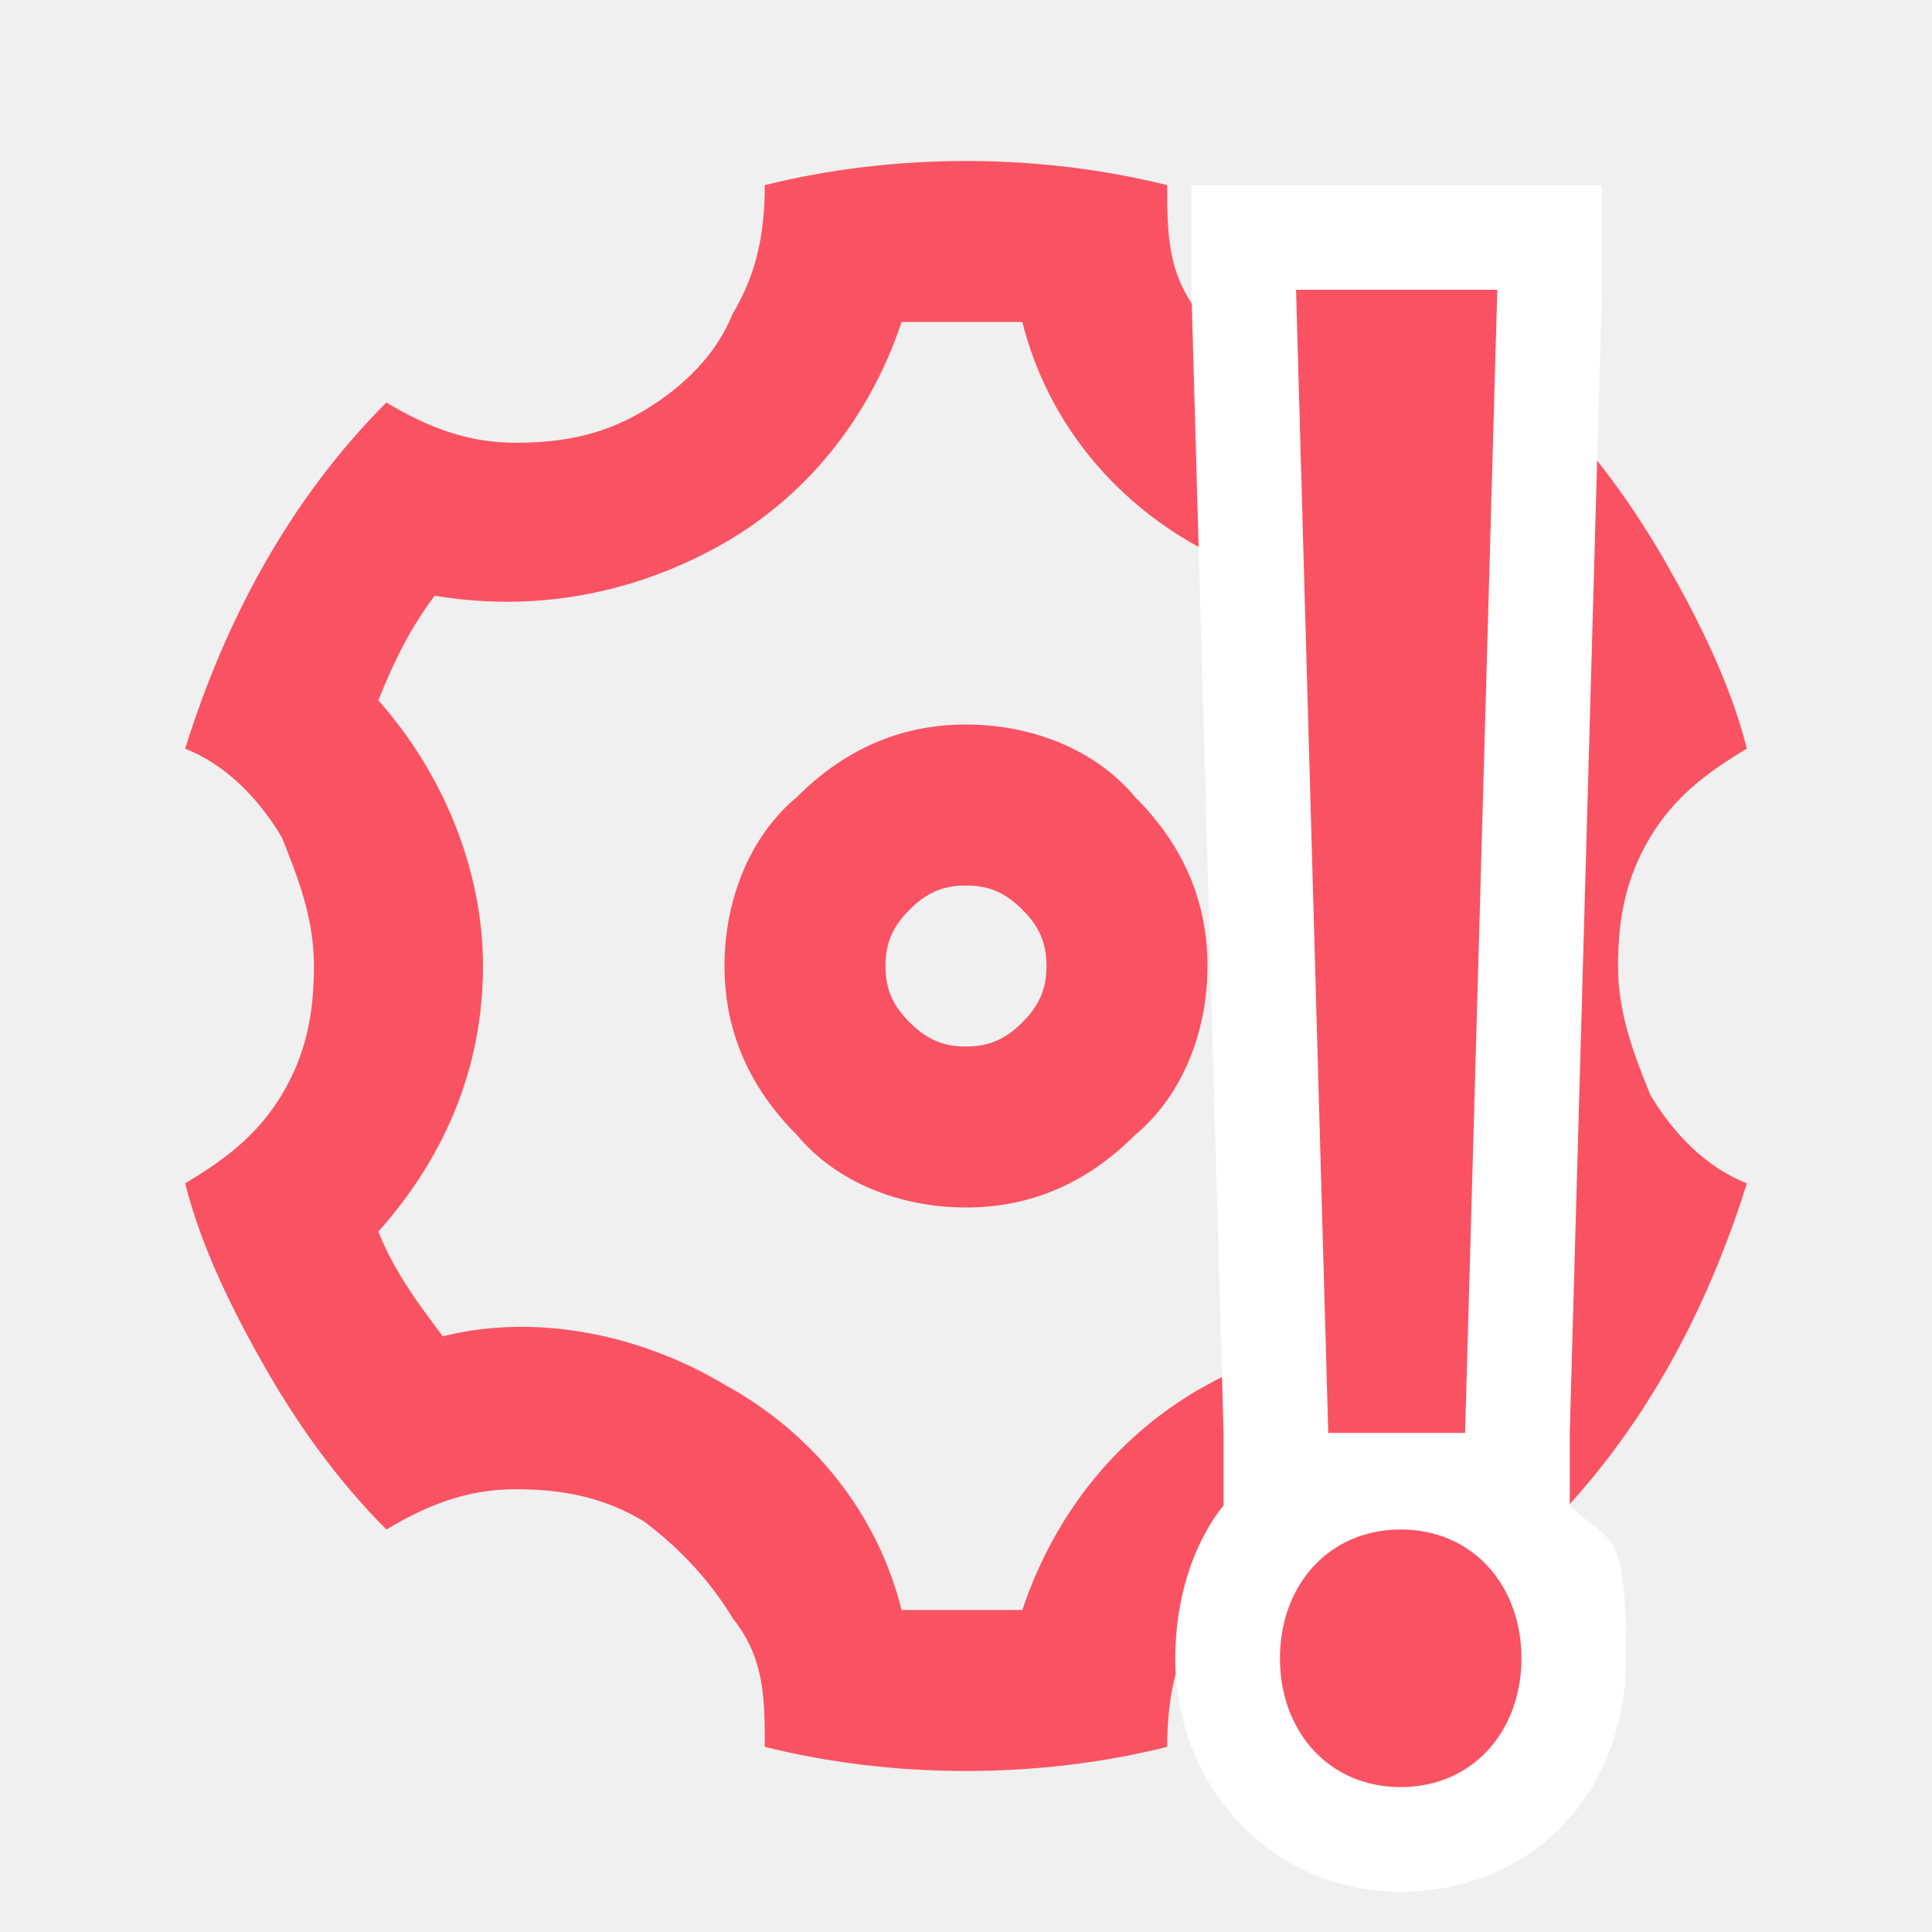
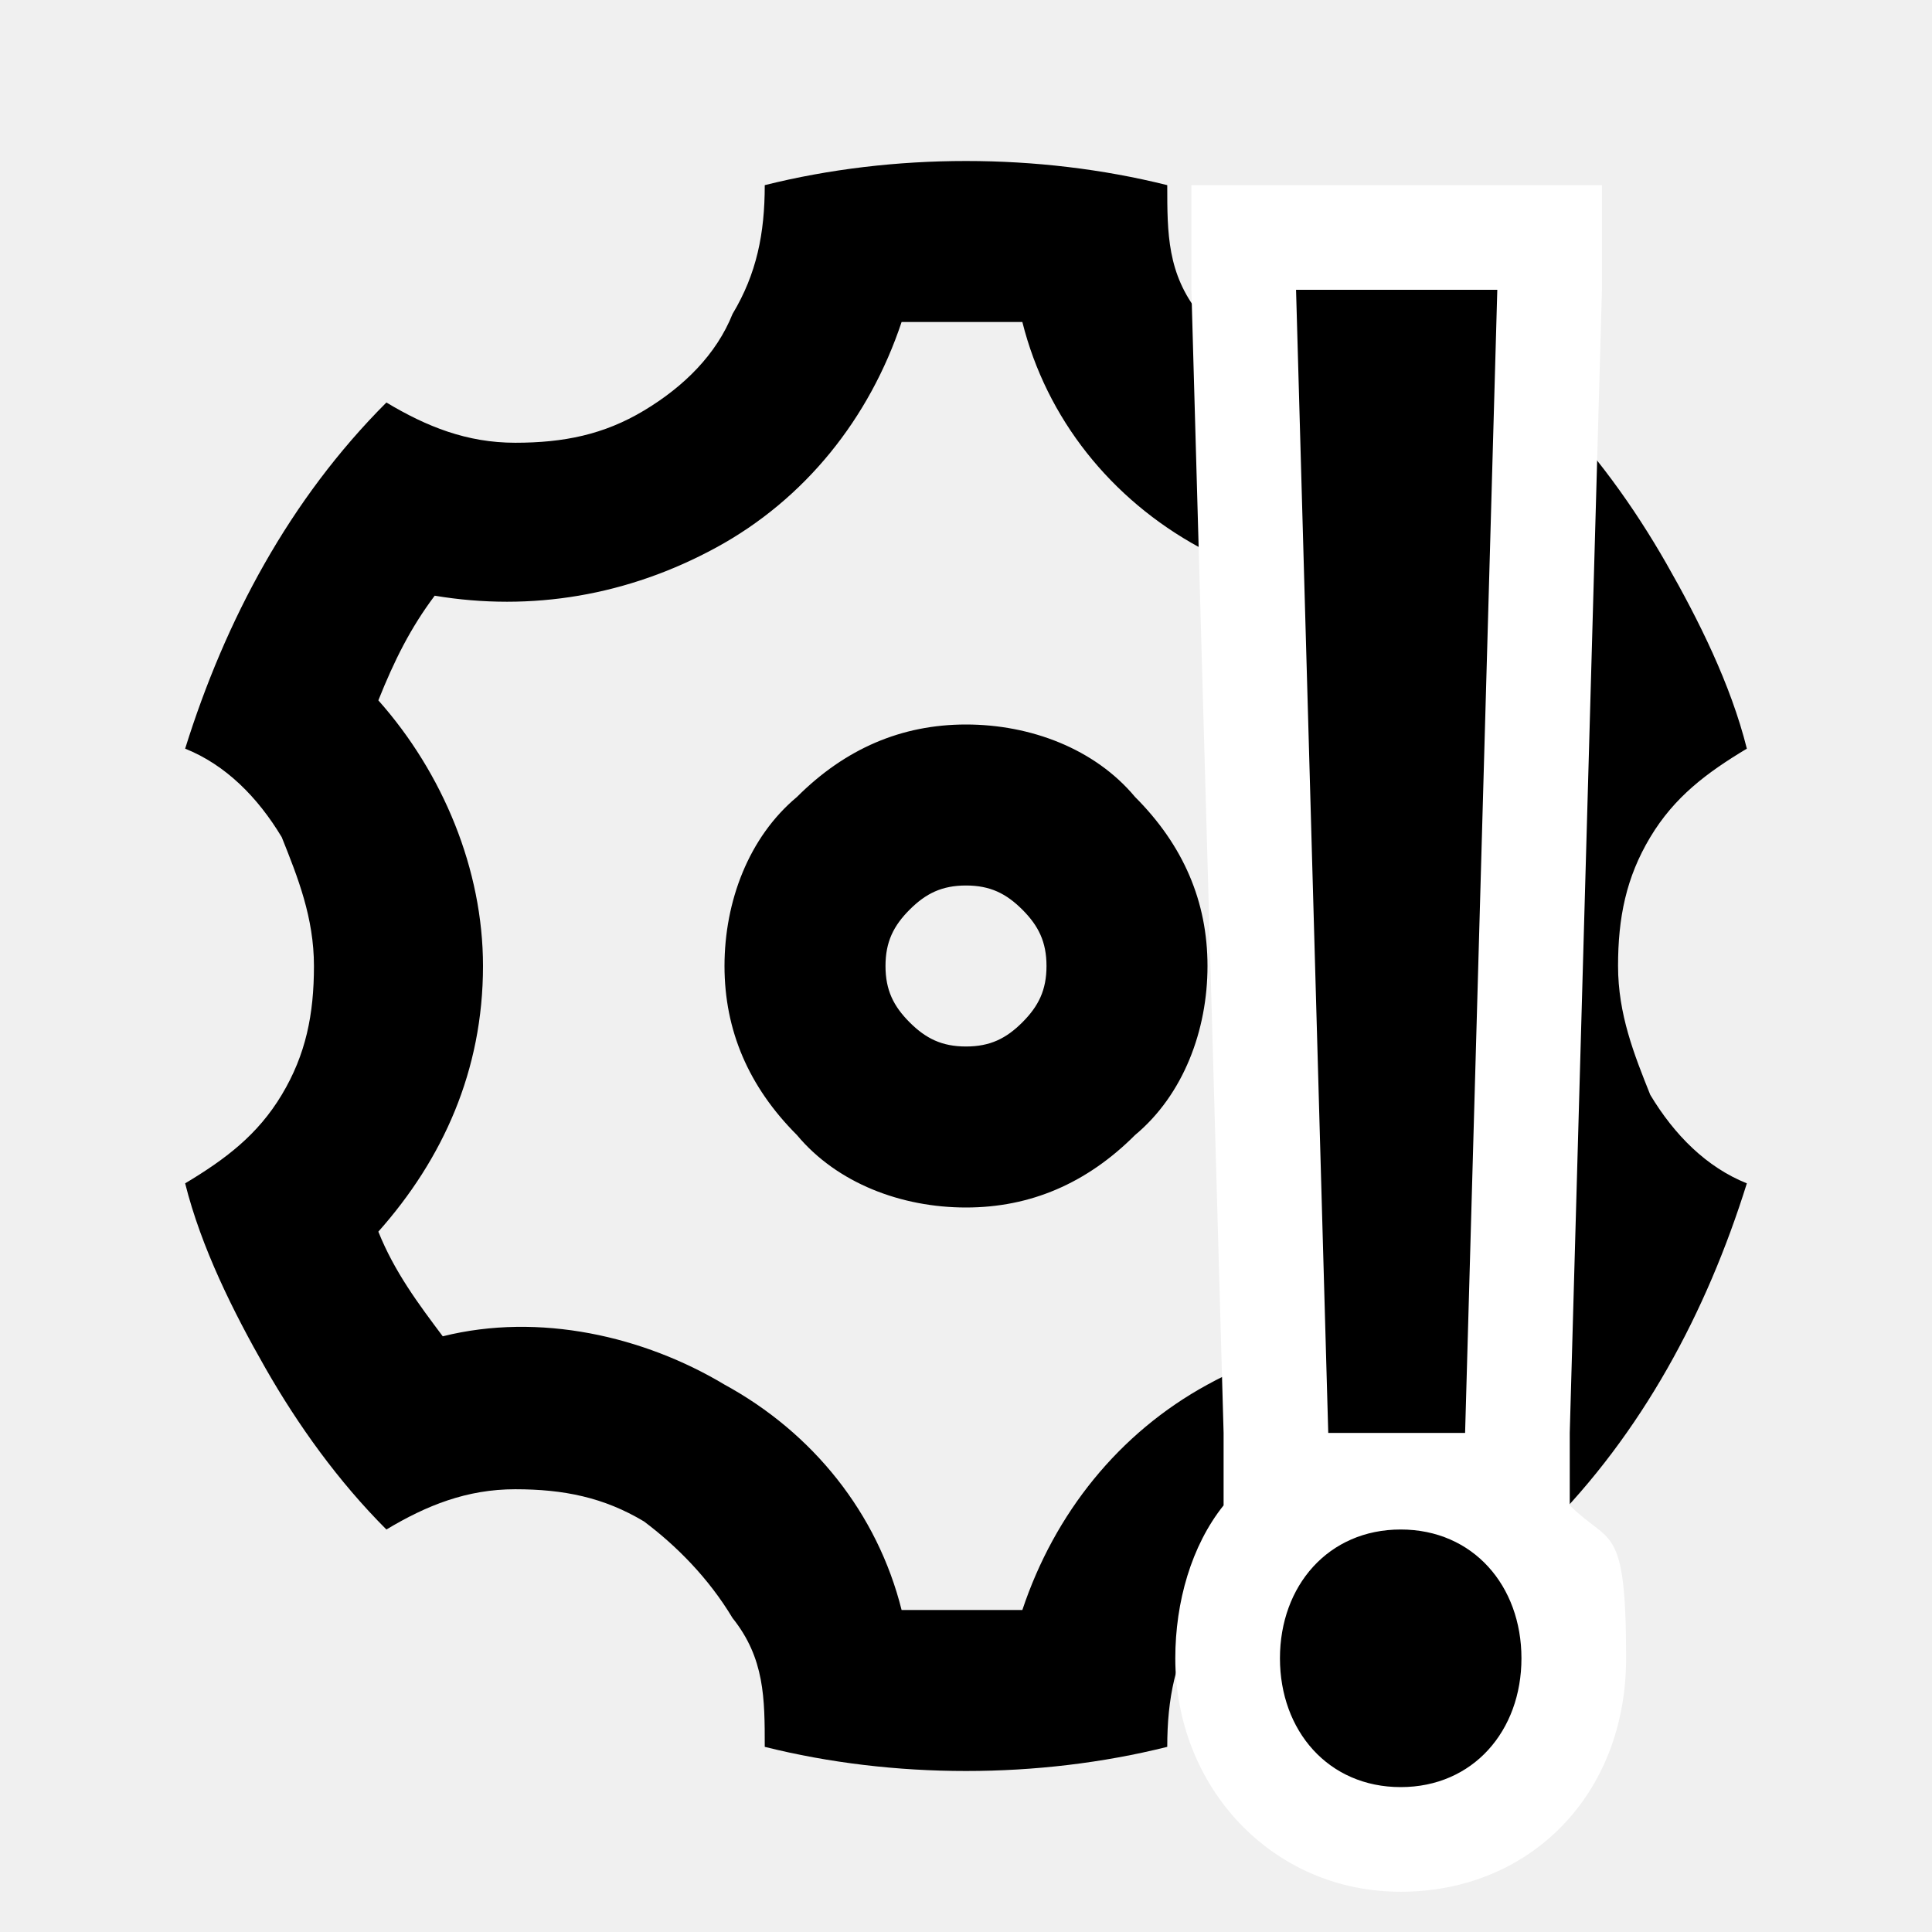
<svg xmlns="http://www.w3.org/2000/svg" width="24" height="24" viewBox="0 0 24 24" fill="currentColor">
-   <path d="M3.3 17C2.9 16.3 2.5 15.5 2.3 14.7C2.8 14.4 3.2 14.1 3.5 13.6C3.8 13.1 3.9 12.6 3.9 12C3.9 11.4 3.7 10.9 3.5 10.4C3.2 9.9 2.8 9.5 2.3 9.3C2.8 7.7 3.6 6.2 4.8 5C5.3 5.3 5.8 5.5 6.4 5.5C7 5.5 7.5 5.4 8 5.1C8.5 4.8 8.9 4.4 9.1 3.9C9.4 3.4 9.5 2.9 9.5 2.3C11.1 1.9 12.9 1.9 14.5 2.3C14.5 2.9 14.5 3.4 14.9 3.9C15.2 4.4 15.6 4.8 16 5.1C16.5 5.4 17 5.5 17.6 5.5C18.2 5.5 18.7 5.3 19.2 5C19.8 5.6 20.3 6.3 20.7 7C21.1 7.7 21.5 8.5 21.7 9.3C21.2 9.6 20.8 9.9 20.5 10.4C20.2 10.9 20.1 11.4 20.1 12C20.1 12.6 20.3 13.1 20.5 13.6C20.8 14.1 21.2 14.5 21.7 14.7C21.2 16.3 20.4 17.8 19.2 19C18.7 18.7 18.2 18.5 17.6 18.5C17 18.5 16.5 18.6 16 18.9C15.5 19.2 15.1 19.6 14.9 20.1C14.6 20.6 14.5 21.1 14.5 21.7C12.9 22.1 11.1 22.1 9.5 21.7C9.5 21.1 9.5 20.6 9.1 20.1C8.8 19.6 8.4 19.2 8 18.9C7.5 18.6 7 18.5 6.4 18.5C5.8 18.5 5.3 18.7 4.8 19C4.2 18.4 3.7 17.7 3.3 17ZM9 17.2C10.1 17.8 10.9 18.8 11.2 20C11.7 20 12.2 20 12.7 20C13.1 18.8 13.9 17.8 15 17.2C16.1 16.6 17.3 16.4 18.5 16.6C18.8 16.2 19 15.8 19.2 15.3C18.4 14.4 17.9 13.2 17.9 12C17.9 10.7 18.4 9.6 19.2 8.7C19 8.2 18.7 7.8 18.4 7.4C17.2 7.7 15.9 7.4 14.9 6.8C13.8 6.2 13 5.2 12.7 4C12.2 4 11.7 4 11.2 4C10.8 5.2 10 6.2 8.9 6.8C7.8 7.4 6.6 7.6 5.4 7.4C5.1 7.8 4.9 8.2 4.7 8.7C5.5 9.6 6 10.8 6 12C6 13.3 5.5 14.4 4.7 15.3C4.9 15.8 5.2 16.2 5.5 16.6C6.7 16.3 8 16.6 9 17.2ZM12 15C11.2 15 10.4 14.7 9.9 14.1C9.3 13.5 9 12.8 9 12C9 11.2 9.3 10.4 9.9 9.9C10.5 9.3 11.2 9 12 9C12.8 9 13.6 9.3 14.1 9.9C14.7 10.5 15 11.2 15 12C15 12.8 14.7 13.6 14.1 14.1C13.5 14.7 12.8 15 12 15ZM12 13C12.3 13 12.5 12.9 12.7 12.7C12.9 12.5 13 12.3 13 12C13 11.7 12.9 11.5 12.7 11.3C12.5 11.1 12.3 11 12 11C11.7 11 11.5 11.1 11.3 11.3C11.1 11.5 11 11.7 11 12C11 12.3 11.1 12.5 11.3 12.7C11.5 12.9 11.7 13 12 13Z" fill="#F95363" />
-   <path d="M17.3 22.9C16.1 22.9 15.2 21.9 15.2 20.6C15.2 19.3 15.9 18.6 16.9 18.4H15.9L15.5 2.9H19.3L18.9 18.4H17.9C18.9 18.6 19.5 19.5 19.5 20.6C19.5 21.7 18.6 22.9 17.3 22.9Z" fill="#F95363" />
+   <path d="M3.3 17C2.9 16.3 2.5 15.5 2.3 14.7C2.8 14.4 3.2 14.1 3.5 13.6C3.8 13.1 3.9 12.6 3.9 12C3.9 11.4 3.7 10.9 3.5 10.4C3.2 9.9 2.8 9.5 2.3 9.3C2.8 7.7 3.6 6.2 4.8 5C5.3 5.3 5.8 5.5 6.4 5.5C7 5.5 7.5 5.4 8 5.1C8.5 4.8 8.9 4.4 9.1 3.9C9.4 3.4 9.5 2.9 9.5 2.3C11.1 1.9 12.9 1.9 14.5 2.3C14.5 2.9 14.5 3.4 14.9 3.9C15.2 4.4 15.6 4.8 16 5.1C16.5 5.4 17 5.5 17.6 5.5C18.2 5.5 18.7 5.3 19.2 5C19.8 5.6 20.3 6.3 20.7 7C21.1 7.7 21.5 8.5 21.7 9.3C21.2 9.6 20.8 9.9 20.5 10.4C20.2 10.9 20.1 11.4 20.1 12C20.1 12.6 20.3 13.1 20.5 13.6C20.8 14.1 21.2 14.5 21.7 14.7C21.2 16.3 20.4 17.8 19.2 19C18.7 18.7 18.2 18.5 17.6 18.5C17 18.5 16.5 18.6 16 18.9C15.5 19.2 15.1 19.6 14.9 20.1C14.6 20.6 14.5 21.1 14.5 21.7C12.9 22.1 11.1 22.1 9.5 21.7C9.5 21.1 9.5 20.6 9.1 20.1C8.8 19.6 8.4 19.2 8 18.9C7.5 18.6 7 18.5 6.4 18.5C5.8 18.5 5.3 18.7 4.8 19C4.2 18.4 3.7 17.7 3.3 17ZM9 17.2C10.1 17.8 10.9 18.8 11.2 20C11.7 20 12.2 20 12.7 20C13.1 18.8 13.9 17.8 15 17.2C16.1 16.6 17.3 16.4 18.5 16.6C18.8 16.2 19 15.8 19.2 15.3C18.4 14.4 17.9 13.2 17.9 12C17.9 10.7 18.4 9.6 19.2 8.7C19 8.2 18.7 7.8 18.4 7.4C17.2 7.7 15.9 7.4 14.9 6.8C13.8 6.2 13 5.2 12.7 4C12.2 4 11.7 4 11.2 4C10.8 5.2 10 6.2 8.9 6.8C7.8 7.4 6.6 7.6 5.4 7.4C5.1 7.8 4.9 8.2 4.7 8.7C5.5 9.6 6 10.8 6 12C6 13.3 5.5 14.4 4.7 15.3C4.9 15.8 5.2 16.2 5.5 16.6C6.7 16.3 8 16.6 9 17.2ZM12 15C11.2 15 10.4 14.7 9.9 14.1C9.3 13.5 9 12.8 9 12C9 11.2 9.3 10.4 9.9 9.9C10.5 9.3 11.2 9 12 9C12.8 9 13.6 9.3 14.1 9.9C14.7 10.5 15 11.2 15 12C15 12.8 14.7 13.6 14.1 14.1C13.5 14.7 12.8 15 12 15ZM12 13C12.3 13 12.5 12.9 12.7 12.7C12.9 12.5 13 12.3 13 12C13 11.7 12.9 11.5 12.7 11.3C12.5 11.1 12.3 11 12 11C11.7 11 11.5 11.1 11.3 11.3C11.1 11.5 11 11.7 11 12C11 12.3 11.1 12.5 11.3 12.7C11.5 12.9 11.7 13 12 13Z" />
+   <path d="M17.3 22.9C16.1 22.9 15.2 21.9 15.2 20.6C15.2 19.3 15.9 18.6 16.9 18.4H15.9L15.5 2.9H19.3L18.9 18.4H17.9C18.9 18.6 19.5 19.5 19.5 20.6C19.5 21.7 18.6 22.9 17.3 22.9Z" />
  <path d="M18.6 3.6L18.2 17.8H16.5L16.1 3.6H18.5M17.4 19C18.3 19 18.9 19.7 18.9 20.6C18.9 21.5 18.3 22.2 17.4 22.2C16.5 22.2 15.9 21.5 15.9 20.6C15.9 19.7 16.5 19 17.4 19ZM19.9 2.3H14.8V3.6L15.2 17.8V18.7C14.8 19.2 14.6 19.9 14.6 20.6C14.6 22.2 15.8 23.5 17.4 23.5C19 23.5 20.2 22.3 20.2 20.6C20.2 18.9 20 19.2 19.5 18.7V17.8L19.9 3.6V2.3Z" fill="white" />
</svg>
